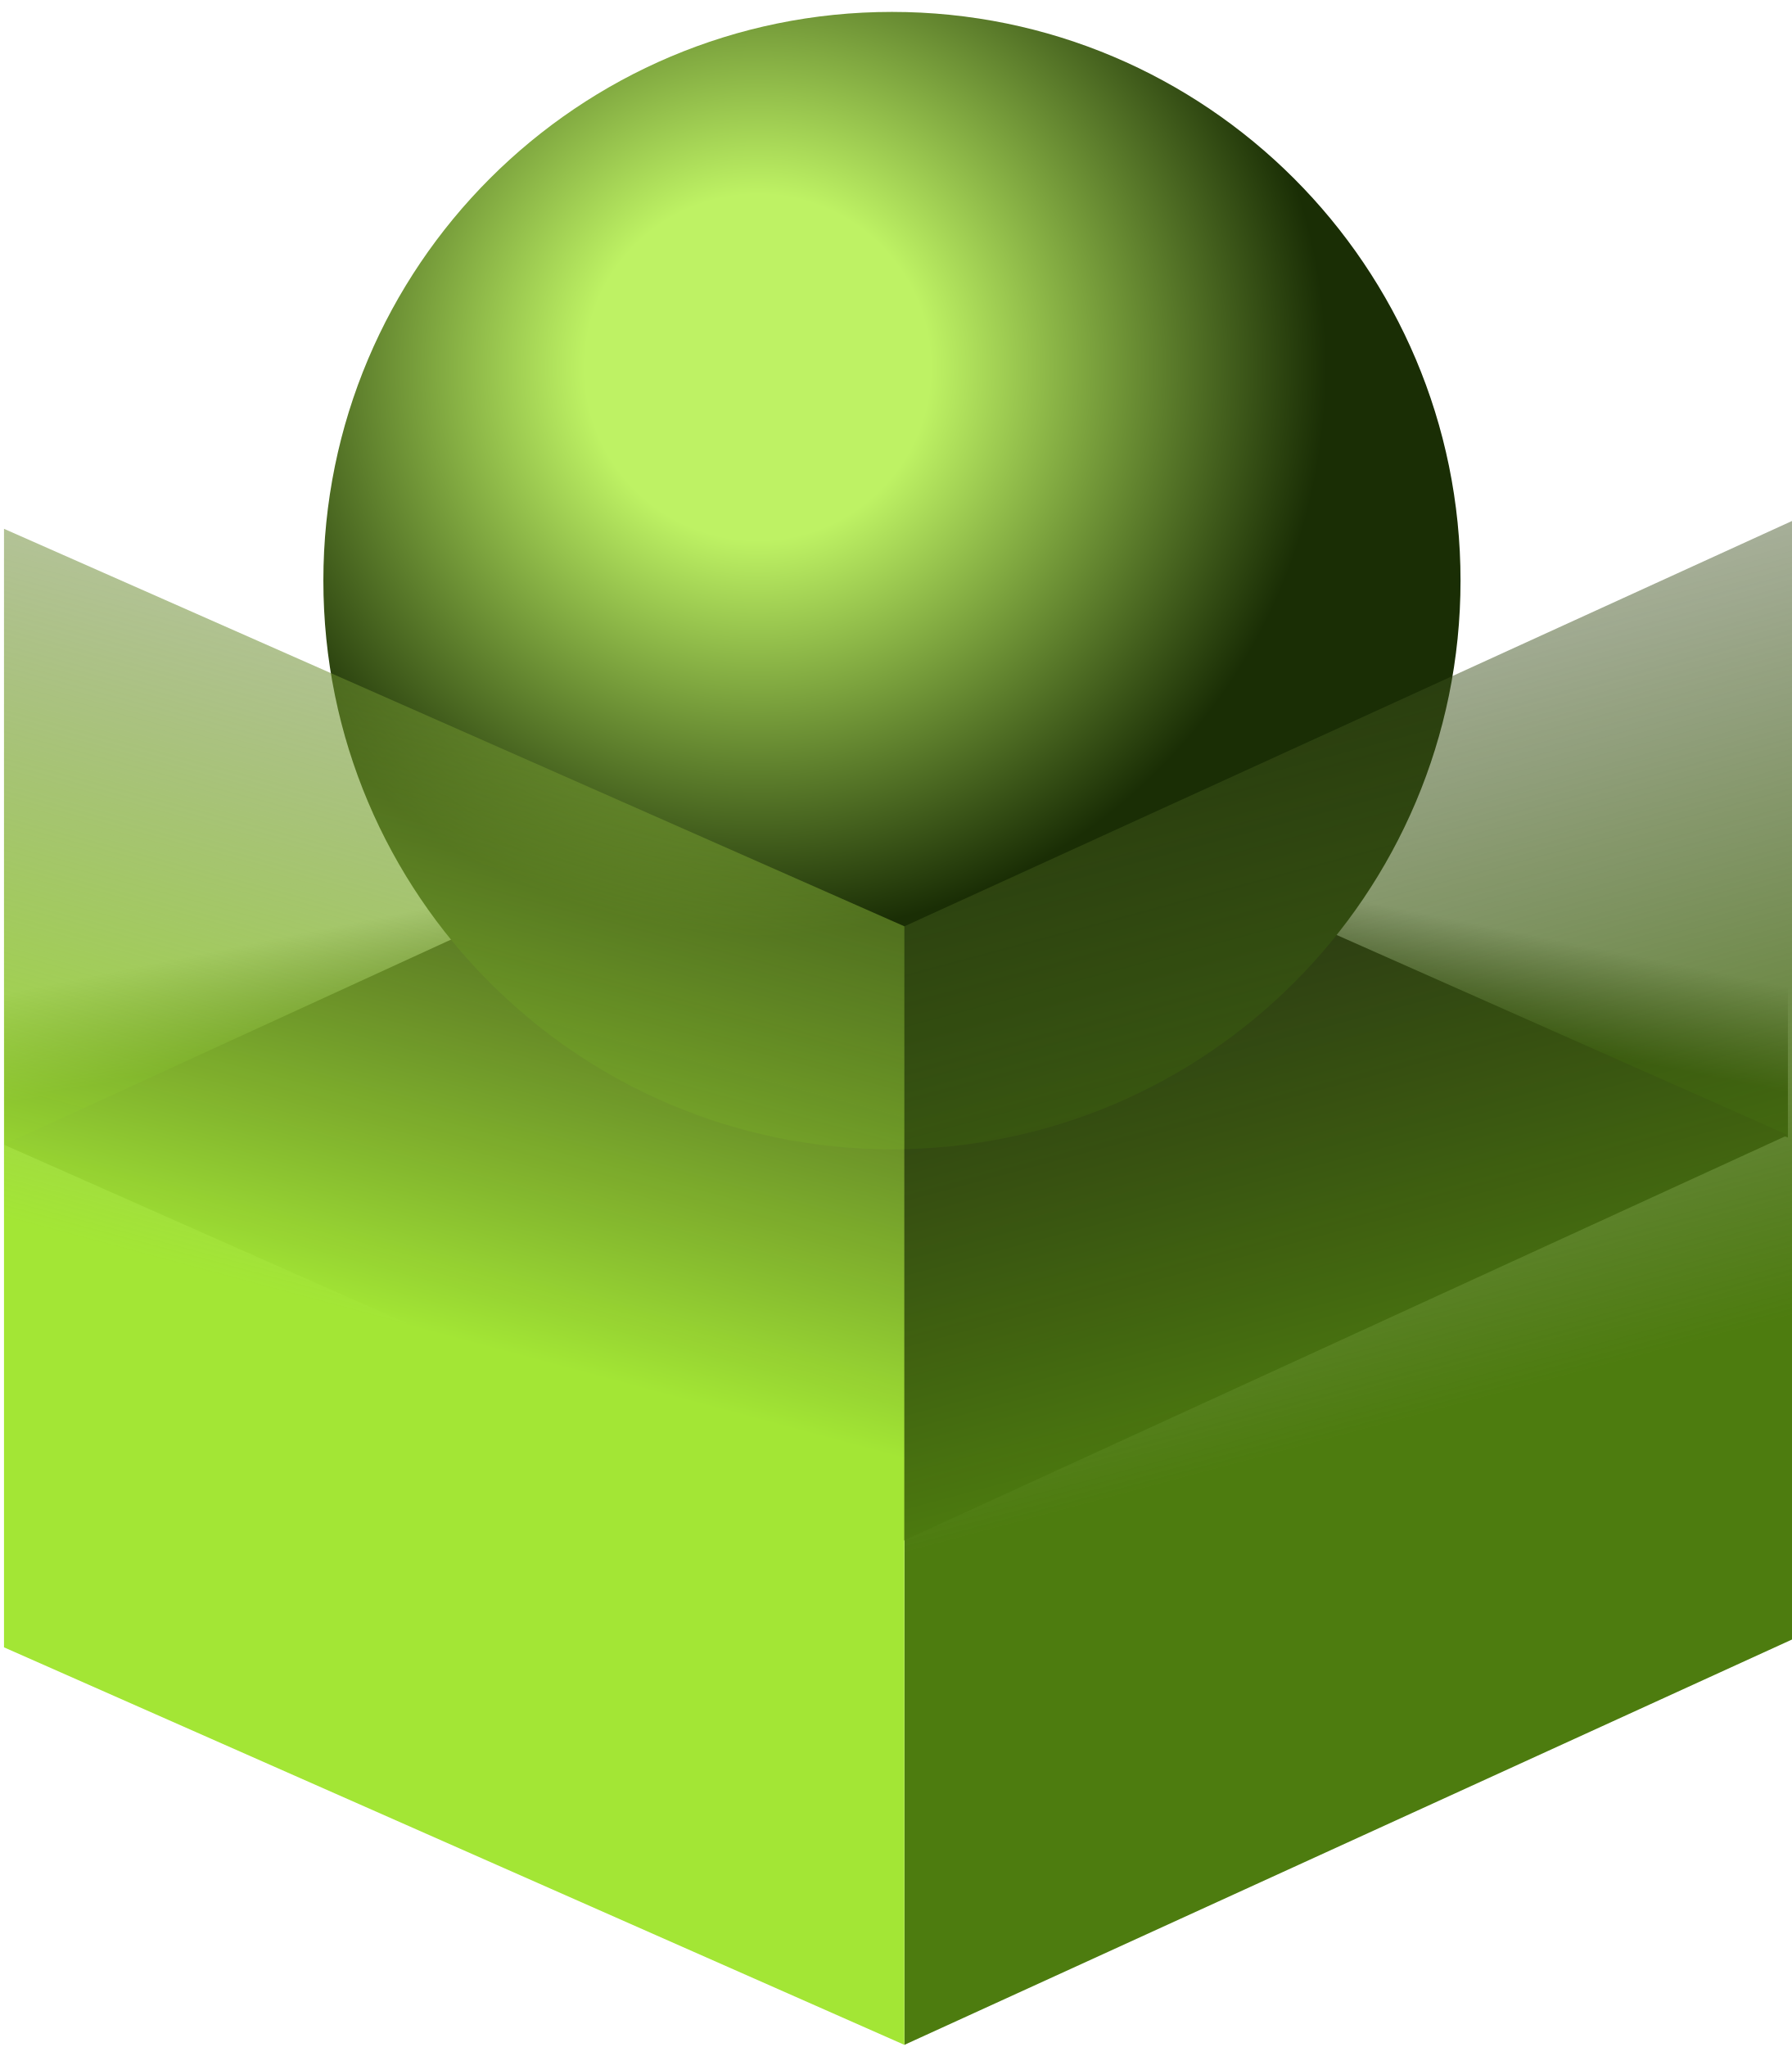
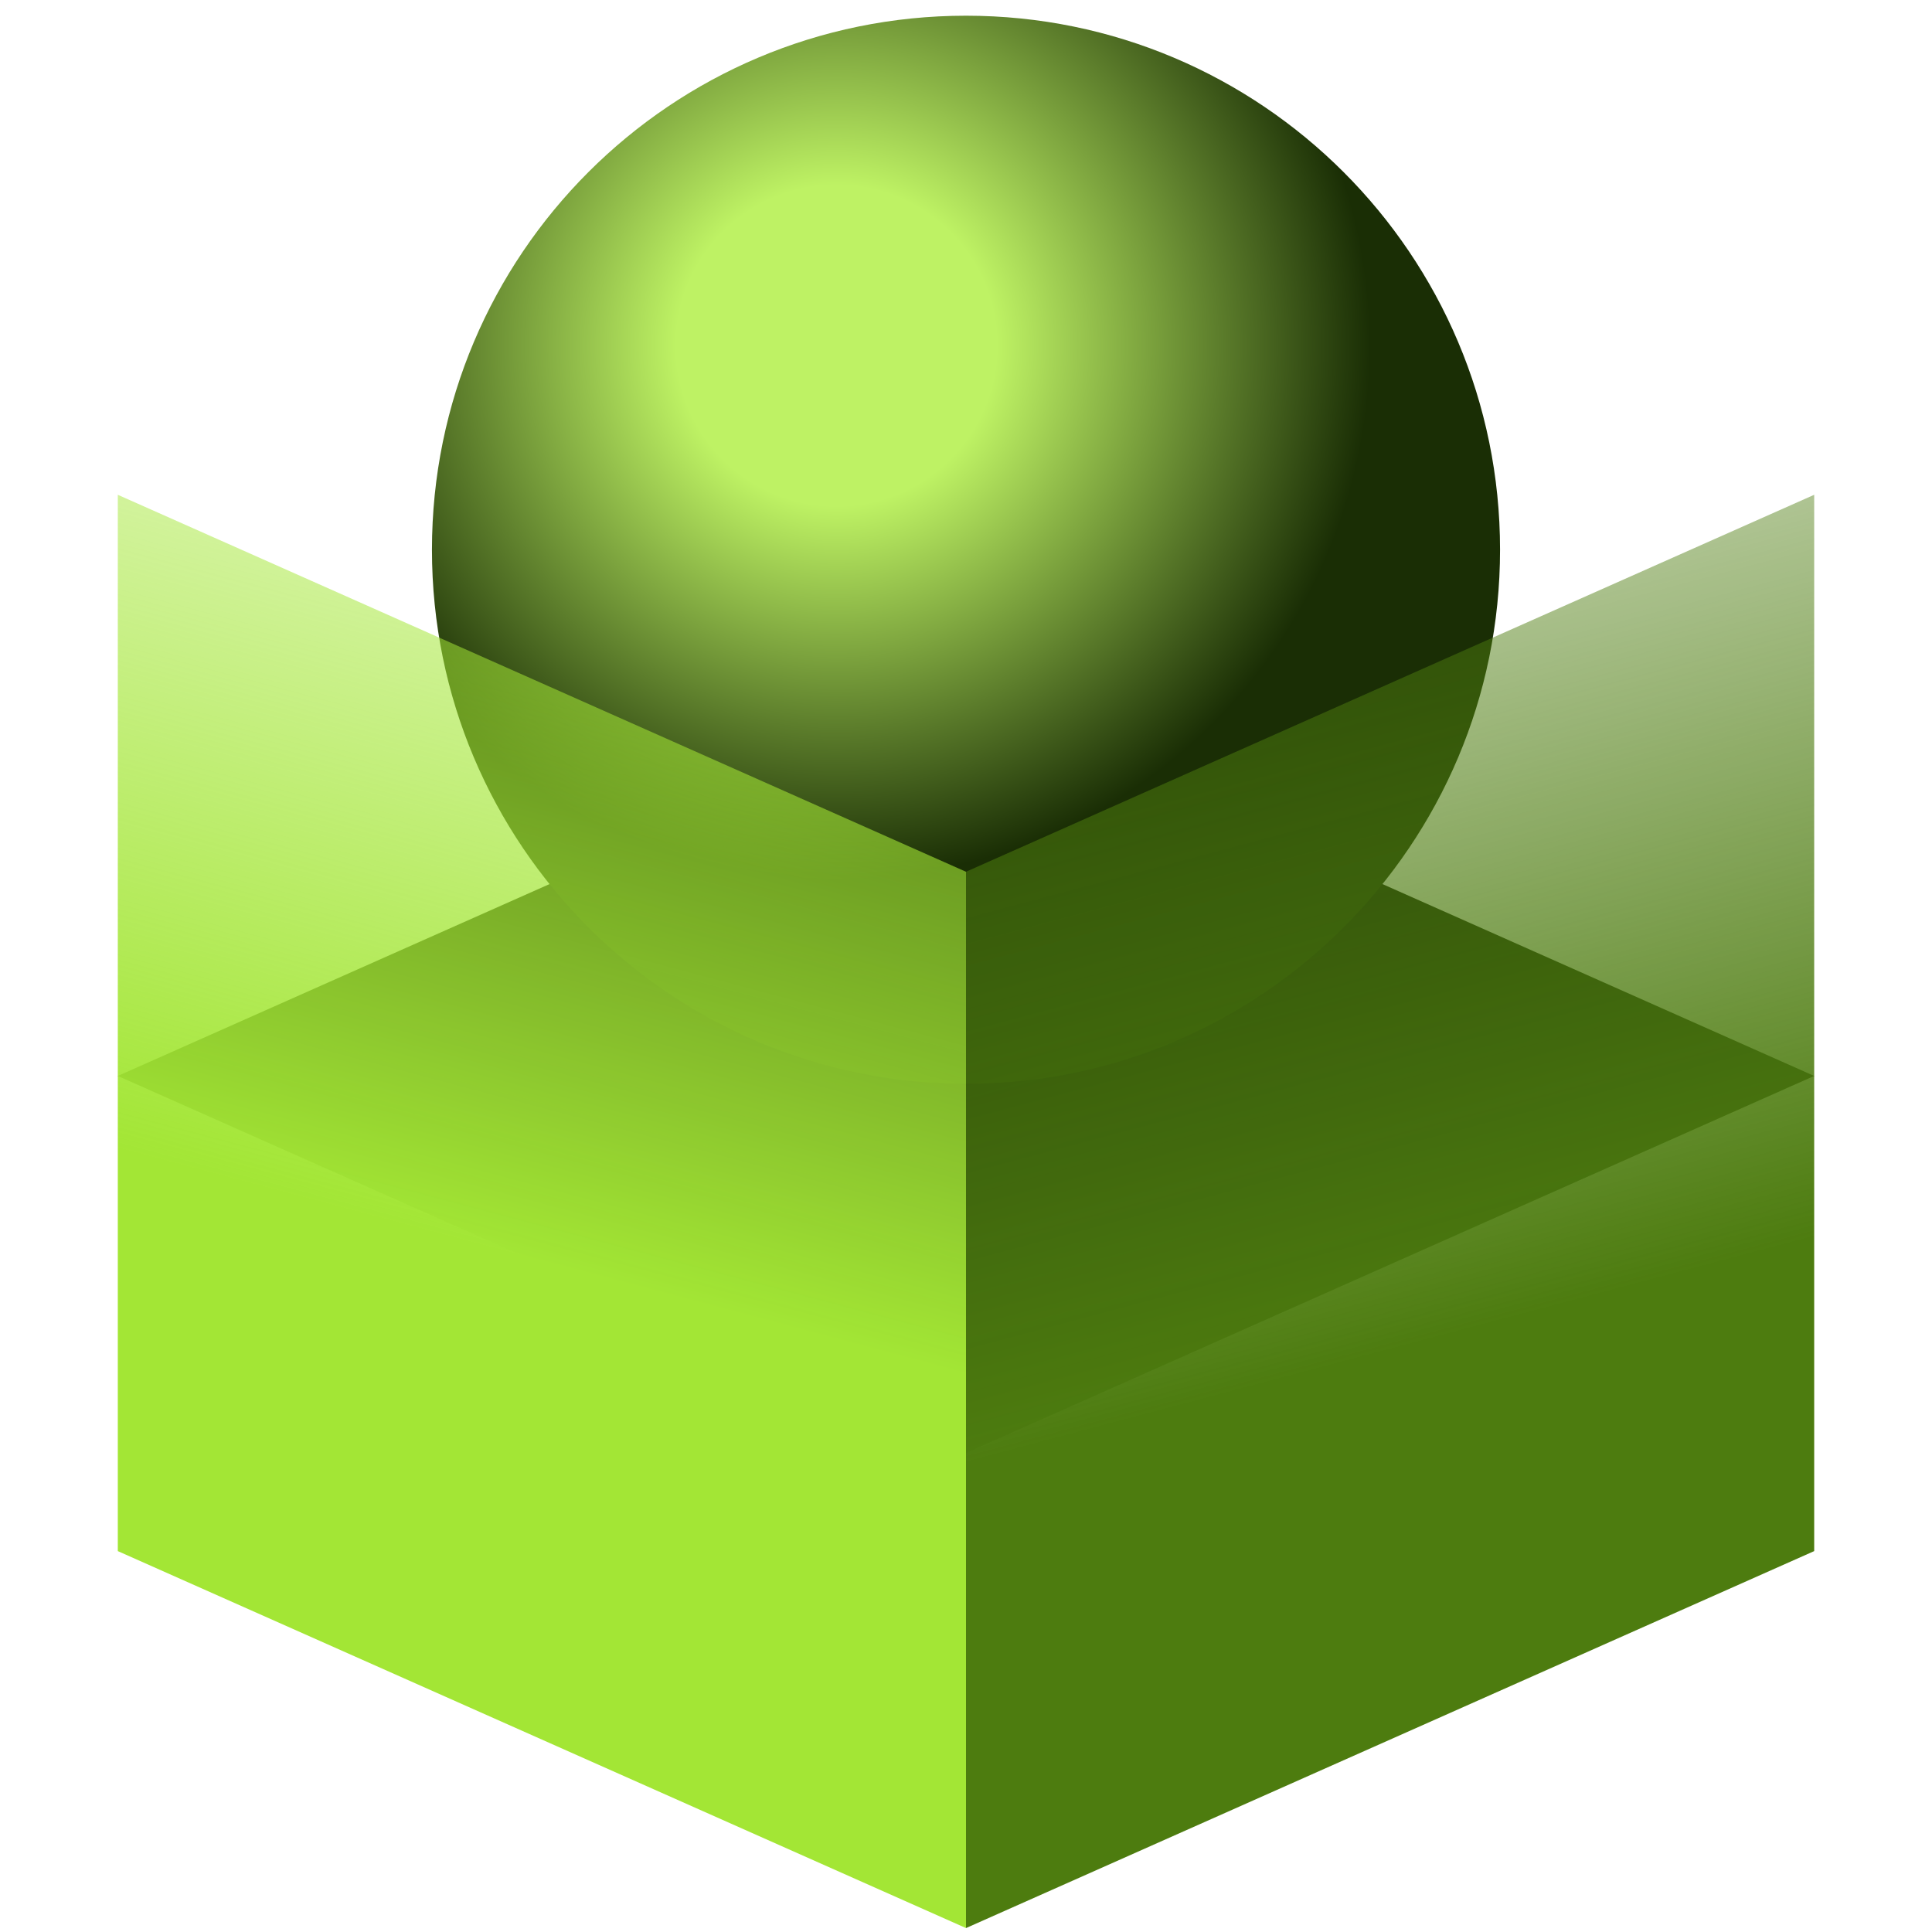
- <svg xmlns="http://www.w3.org/2000/svg" xmlns:xlink="http://www.w3.org/1999/xlink" width="215.192mm" height="245.78mm" viewBox="0 0 215.192 245.78" version="1.1" id="svg1">
-   <defs id="defs1">
-     <linearGradient id="linearGradient76">
-       <stop style="stop-color:#bef264;stop-opacity:1;" offset="0.304" id="stop77" />
-       <stop style="stop-color:#1a2e05;stop-opacity:1;" offset="1" id="stop76" />
+ <svg xmlns="http://www.w3.org/2000/svg" viewBox="-15 0 246 246" width="32" height="32">
+   <style>
+     .hi { stop-color: #bef264 }
+     .edge { stop-color: #1a2e05 }
+     .left { stop-color: #a3e635 }
+     .right { stop-color: #4d7c0f }
+     .floor { fill: #101c05 }
+     @media (prefers-color-scheme: dark) {
+       .hi { stop-color: #d9f99d }
+       .edge { stop-color: #3f6212 }
+       .left { stop-color: #bef264 }
+       .right { stop-color: #65a30d }
+       .floor { fill: #050802 }
+     }
+   </style>
+   <defs>
+     <radialGradient id="ball" cx="91.5" cy="44" r="68" gradientUnits="userSpaceOnUse">
+       <stop offset=".3" class="hi" />
+       <stop offset="1" class="edge" />
+     </radialGradient>
+     <linearGradient id="left" x1="36" y1="156" x2="77" y2="2" gradientUnits="userSpaceOnUse">
+       <stop offset="0" class="left" />
+       <stop offset="1" class="left" stop-opacity="0" />
    </linearGradient>
-     <linearGradient id="linearGradient75">
-       <stop style="stop-color:#1a2e05;stop-opacity:1;" offset="0" id="stop74" />
-       <stop style="stop-color:#292524;stop-opacity:0;" offset="0.111" id="stop75" />
+     <linearGradient id="right" x1="188.5" y1="165" x2="145.5" y2="3.5" gradientUnits="userSpaceOnUse">
+       <stop offset="0" class="right" />
+       <stop offset="1" class="right" stop-opacity="0" />
    </linearGradient>
-     <linearGradient id="linearGradient72">
-       <stop style="stop-color:#1a2e05;stop-opacity:1;" offset="0" id="stop73" />
-       <stop style="stop-color:#292524;stop-opacity:0;" offset="0.103" id="stop72" />
-     </linearGradient>
-     <linearGradient id="linearGradient68">
-       <stop style="stop-color:#4d7c0f;stop-opacity:1;" offset="0" id="stop68" />
-       <stop style="stop-color:#292524;stop-opacity:0;" offset="1" id="stop69" />
-     </linearGradient>
-     <linearGradient id="linearGradient65">
-       <stop style="stop-color:#a3e635;stop-opacity:1;" offset="0" id="stop65" />
-       <stop style="stop-color:#292524;stop-opacity:0;" offset="1" id="stop66" />
-     </linearGradient>
-     <linearGradient xlink:href="#linearGradient65" id="linearGradient66" x1="48.539" y1="222.51" x2="89.741" y2="68.74" gradientUnits="userSpaceOnUse" gradientTransform="translate(-11.0534,-6.247573)" />
-     <linearGradient xlink:href="#linearGradient68" id="linearGradient69" x1="201.364" y1="231.641" x2="158.072" y2="70.072" gradientUnits="userSpaceOnUse" gradientTransform="translate(-11.0534,-6.247573)" />
-     <linearGradient xlink:href="#linearGradient75" id="linearGradient71" x1="70.179" y1="172.602" x2="30.444" y2="24.309" gradientUnits="userSpaceOnUse" />
-     <linearGradient xlink:href="#linearGradient72" id="linearGradient73" x1="156.48" y1="173.55" x2="197.637" y2="19.949" gradientUnits="userSpaceOnUse" />
-     <radialGradient xlink:href="#linearGradient76" id="radialGradient77" cx="90.094" cy="91.043" fx="90.094" fy="91.043" r="68.282" gradientUnits="userSpaceOnUse" gradientTransform="translate(1.860106,13.41849)" />
  </defs>
-   <g id="layer1" transform="translate(-0.9611638,-60.35431)">
-     <g id="g60" style="fill:#000000;stroke-width:0.7">
-       <g id="g73">
-         <path id="path65" style="display:inline;fill:url(#linearGradient73);fill-opacity:1;fill-rule:evenodd;stroke:none;stroke-linejoin:round" d="M 215.672,196.641 107.541,148.913 V 14.612 l 108.131,47.728 z" points="107.541,148.913 107.541,14.612 215.672,62.34 215.672,196.641 " transform="matrix(1,0,0,0.7502921,0,49.39068)" />
-         <path id="path60" style="display:inline;fill:url(#linearGradient71);fill-opacity:1;fill-rule:evenodd;stroke:none;stroke-linejoin:round" d="M 0.481,63.493 V 197.794 L 107.541,148.913 V 14.612 Z" points="0.481,197.794 107.541,148.913 107.541,14.612 0.481,63.493 " transform="matrix(0.9907526,0,0,0.7501707,0.9944765,49.39245)" />
-         <path id="path64" style="fill:#0c0a09;fill-opacity:1;fill-rule:evenodd;stroke:none;stroke-linejoin:round" d="M 0.481,197.794 108.612,245.521 215.672,196.641 107.541,148.913 Z" points="108.612,245.521 215.672,196.641 107.541,148.913 0.481,197.794 " transform="matrix(0.9955803,0,0,1,0.9532165,0)" />
-       </g>
-       <circle style="fill:url(#radialGradient77);stroke:none;stroke-width:0.185;stroke-opacity:1" id="path75" cx="108.077" cy="130.067" r="68.282" />
-       <path id="path63" style="fill:url(#linearGradient69);fill-opacity:1;fill-rule:evenodd;stroke:none;stroke-linejoin:round;stroke-opacity:1" d="m 109.573,171.575 0,134.301 107.061,-48.881 0,-134.301 z" points="109.573,305.876 216.634,256.995 216.634,122.694 109.573,171.575 " />
-       <path id="path62" style="fill:url(#linearGradient66);fill-opacity:1;fill-rule:evenodd;stroke:none;stroke-linejoin:round;stroke-opacity:1" d="m 1.442,123.848 108.131,47.728 0,134.301 L 1.442,258.148 Z" points="109.573,171.575 109.573,305.876 1.442,258.148 1.442,123.848 " />
-     </g>
-   </g>
+   <path class="floor" d="M108 89 216 137 108 185 0 137Z" />
+   <circle fill="url(#ball)" cx="108" cy="70" r="68" />
+   <path fill="url(#left)" d="M0 63 108 111V245.5L0 197.5Z" />
+   <path fill="url(#right)" d="M108 111 216 63V197.5L108 245.5Z" />
</svg>
